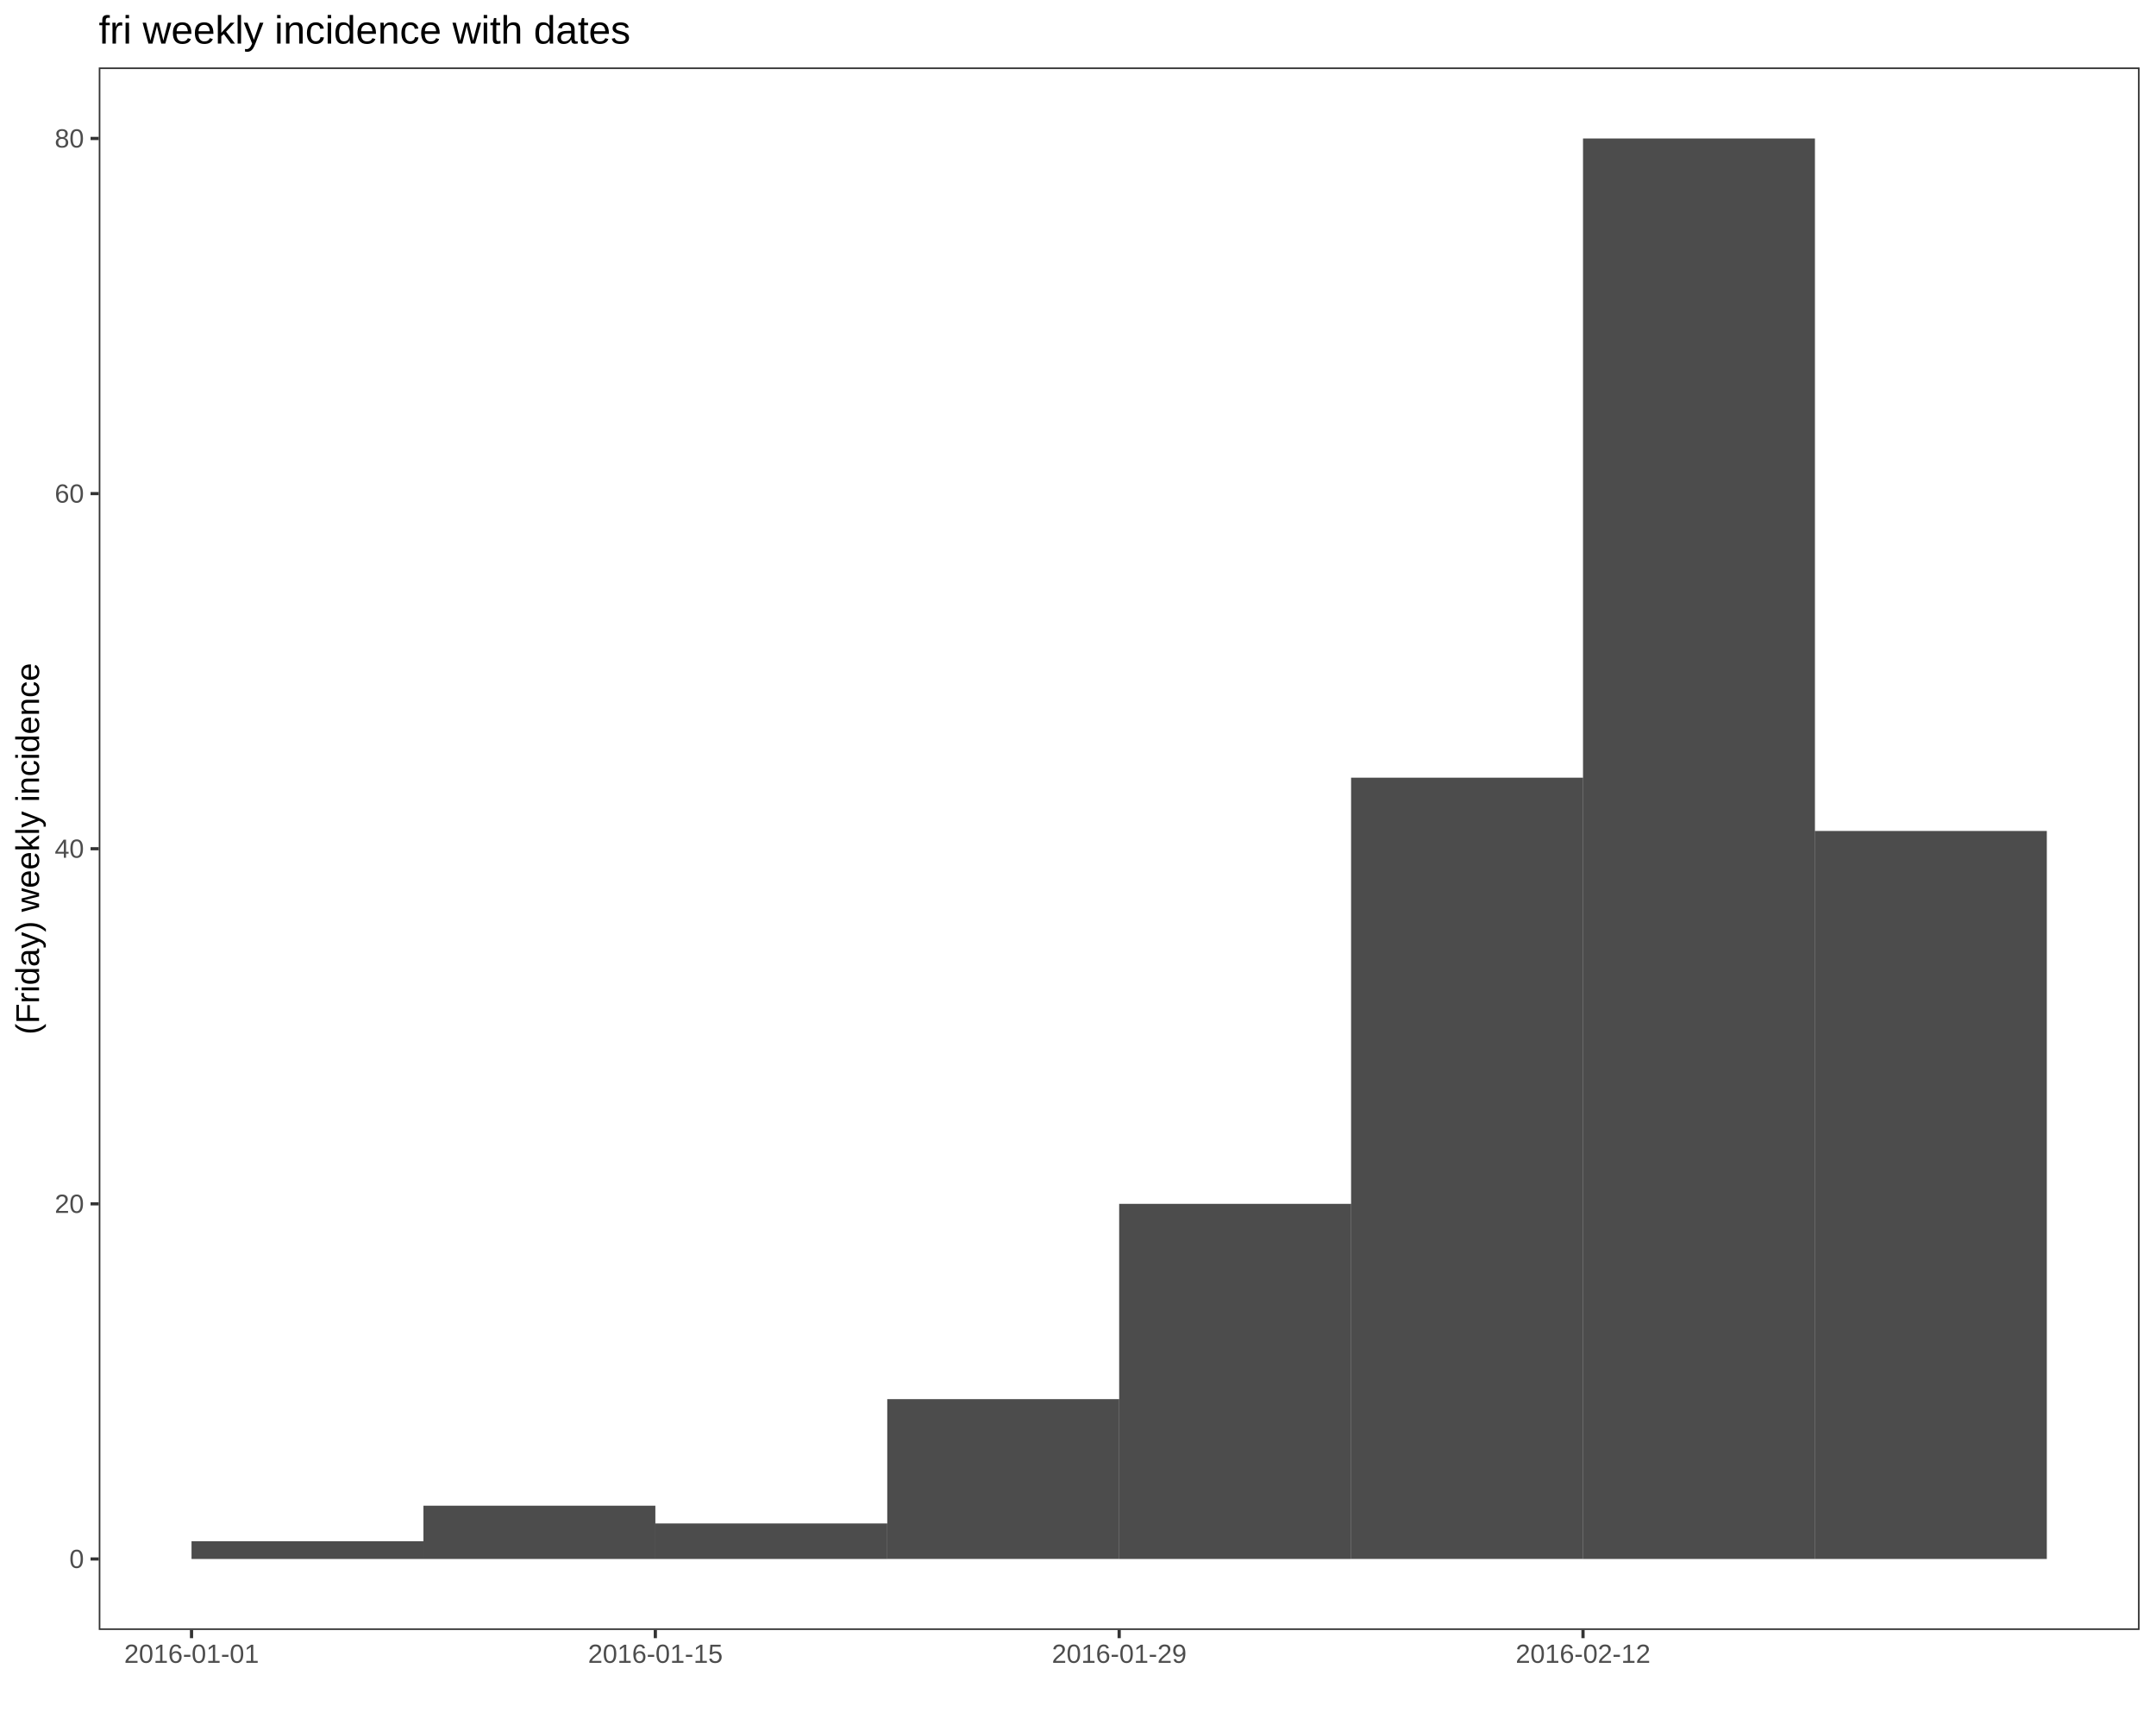
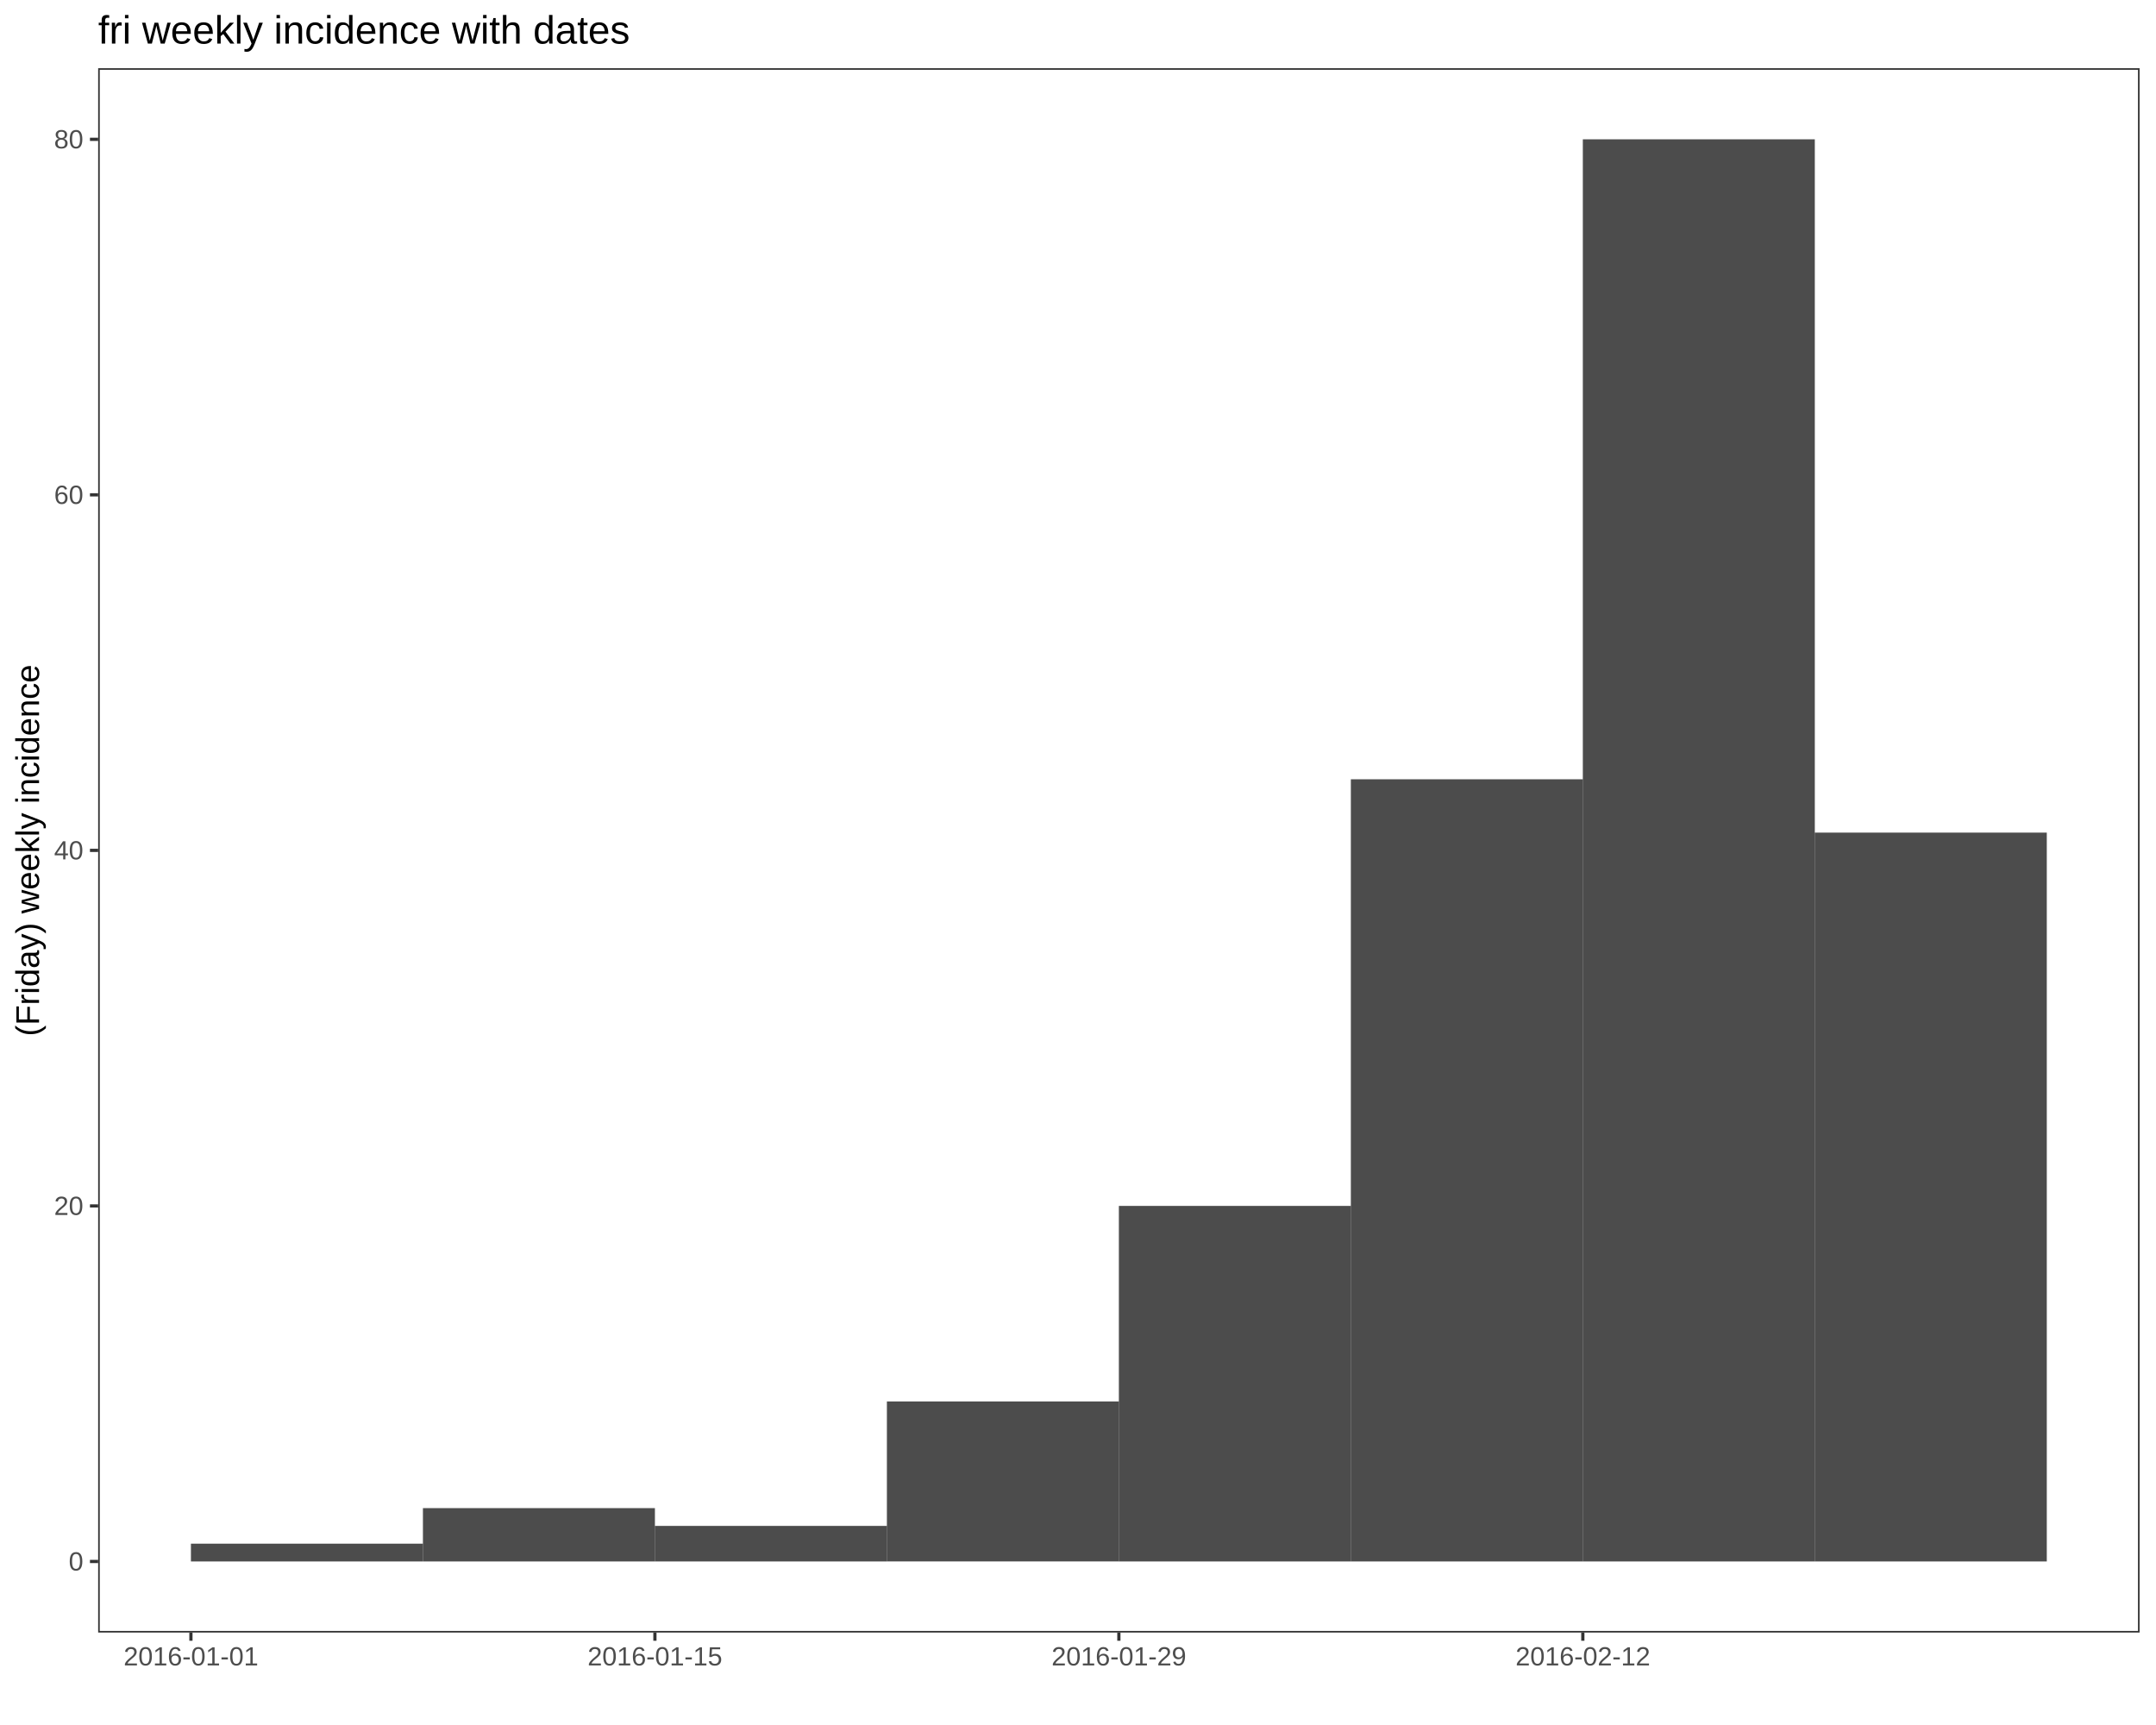
<svg xmlns="http://www.w3.org/2000/svg" viewBox="0 0 720.00 576.00">
  <defs>
    <style type="text/css">
    line, polyline, polygon, path, rect, circle {
      fill: none;
      stroke: #000000;
      stroke-linecap: round;
      stroke-linejoin: round;
      stroke-miterlimit: 10.00;
    }
  </style>
  </defs>
  <rect width="100%" height="100%" style="stroke: none; fill: #FFFFFF;" />
  <rect x="0.00" y="0.00" width="720.00" height="576.00" style="stroke-width: 1.07; stroke: #FFFFFF; fill: #FFFFFF;" />
  <defs>
-     <clipPath id="cpMzIuOTh8NzE0LjUyfDU0NC4yN3wyMi41Mg==">
-       <rect x="32.98" y="22.52" width="681.54" height="521.75" />
+     <clipPath id="cpMzIuNzh8NzE0LjUyfDU0NS4xM3wyMi43Nw==">
+       <rect x="32.78" y="22.77" width="681.74" height="522.36" />
    </clipPath>
  </defs>
-   <rect x="32.98" y="22.52" width="681.54" height="521.75" style="stroke-width: 1.07; stroke: none; fill: #FFFFFF;" clip-path="url(#cpMzIuOTh8NzE0LjUyfDU0NC4yN3wyMi41Mg==)" />
-   <rect x="63.96" y="514.63" width="77.45" height="5.93" style="stroke-width: 1.07; stroke: none; stroke-linecap: butt; fill: #000000; fill-opacity: 0.70;" clip-path="url(#cpMzIuOTh8NzE0LjUyfDU0NC4yN3wyMi41Mg==)" />
-   <rect x="141.41" y="502.77" width="77.45" height="17.79" style="stroke-width: 1.07; stroke: none; stroke-linecap: butt; fill: #000000; fill-opacity: 0.70;" clip-path="url(#cpMzIuOTh8NzE0LjUyfDU0NC4yN3wyMi41Mg==)" />
-   <rect x="218.85" y="508.70" width="77.45" height="11.86" style="stroke-width: 1.07; stroke: none; stroke-linecap: butt; fill: #000000; fill-opacity: 0.70;" clip-path="url(#cpMzIuOTh8NzE0LjUyfDU0NC4yN3wyMi41Mg==)" />
-   <rect x="296.30" y="467.19" width="77.45" height="53.36" style="stroke-width: 1.07; stroke: none; stroke-linecap: butt; fill: #000000; fill-opacity: 0.70;" clip-path="url(#cpMzIuOTh8NzE0LjUyfDU0NC4yN3wyMi41Mg==)" />
-   <rect x="373.75" y="401.98" width="77.45" height="118.58" style="stroke-width: 1.07; stroke: none; stroke-linecap: butt; fill: #000000; fill-opacity: 0.70;" clip-path="url(#cpMzIuOTh8NzE0LjUyfDU0NC4yN3wyMi41Mg==)" />
-   <rect x="451.20" y="259.68" width="77.45" height="260.87" style="stroke-width: 1.07; stroke: none; stroke-linecap: butt; fill: #000000; fill-opacity: 0.70;" clip-path="url(#cpMzIuOTh8NzE0LjUyfDU0NC4yN3wyMi41Mg==)" />
-   <rect x="528.65" y="46.24" width="77.45" height="474.32" style="stroke-width: 1.07; stroke: none; stroke-linecap: butt; fill: #000000; fill-opacity: 0.70;" clip-path="url(#cpMzIuOTh8NzE0LjUyfDU0NC4yN3wyMi41Mg==)" />
-   <rect x="606.09" y="277.47" width="77.45" height="243.09" style="stroke-width: 1.07; stroke: none; stroke-linecap: butt; fill: #000000; fill-opacity: 0.70;" clip-path="url(#cpMzIuOTh8NzE0LjUyfDU0NC4yN3wyMi41Mg==)" />
-   <rect x="32.98" y="22.52" width="681.54" height="521.75" style="stroke-width: 1.07; stroke: #333333;" clip-path="url(#cpMzIuOTh8NzE0LjUyfDU0NC4yN3wyMi41Mg==)" />
+   <rect x="32.78" y="22.77" width="681.74" height="522.36" style="stroke-width: 1.07; stroke: none; fill: #FFFFFF;" clip-path="url(#cpMzIuNzh8NzE0LjUyfDU0NS4xM3wyMi43Nw==)" />
+   <rect x="63.76" y="515.45" width="77.47" height="5.94" style="stroke-width: 1.07; stroke: none; stroke-linecap: square; stroke-linejoin: miter; fill: #000000; fill-opacity: 0.70;" clip-path="url(#cpMzIuNzh8NzE0LjUyfDU0NS4xM3wyMi43Nw==)" />
+   <rect x="141.24" y="503.58" width="77.47" height="17.81" style="stroke-width: 1.07; stroke: none; stroke-linecap: square; stroke-linejoin: miter; fill: #000000; fill-opacity: 0.70;" clip-path="url(#cpMzIuNzh8NzE0LjUyfDU0NS4xM3wyMi43Nw==)" />
+   <rect x="218.71" y="509.52" width="77.47" height="11.87" style="stroke-width: 1.07; stroke: none; stroke-linecap: square; stroke-linejoin: miter; fill: #000000; fill-opacity: 0.70;" clip-path="url(#cpMzIuNzh8NzE0LjUyfDU0NS4xM3wyMi43Nw==)" />
+   <rect x="296.18" y="467.96" width="77.47" height="53.42" style="stroke-width: 1.07; stroke: none; stroke-linecap: square; stroke-linejoin: miter; fill: #000000; fill-opacity: 0.70;" clip-path="url(#cpMzIuNzh8NzE0LjUyfDU0NS4xM3wyMi43Nw==)" />
+   <rect x="373.65" y="402.67" width="77.47" height="118.72" style="stroke-width: 1.07; stroke: none; stroke-linecap: square; stroke-linejoin: miter; fill: #000000; fill-opacity: 0.70;" clip-path="url(#cpMzIuNzh8NzE0LjUyfDU0NS4xM3wyMi43Nw==)" />
+   <rect x="451.12" y="260.21" width="77.47" height="261.18" style="stroke-width: 1.07; stroke: none; stroke-linecap: square; stroke-linejoin: miter; fill: #000000; fill-opacity: 0.70;" clip-path="url(#cpMzIuNzh8NzE0LjUyfDU0NS4xM3wyMi43Nw==)" />
+   <rect x="528.59" y="46.52" width="77.47" height="474.87" style="stroke-width: 1.07; stroke: none; stroke-linecap: square; stroke-linejoin: miter; fill: #000000; fill-opacity: 0.70;" clip-path="url(#cpMzIuNzh8NzE0LjUyfDU0NS4xM3wyMi43Nw==)" />
+   <rect x="606.06" y="278.02" width="77.47" height="243.37" style="stroke-width: 1.07; stroke: none; stroke-linecap: square; stroke-linejoin: miter; fill: #000000; fill-opacity: 0.70;" clip-path="url(#cpMzIuNzh8NzE0LjUyfDU0NS4xM3wyMi43Nw==)" />
+   <rect x="32.78" y="22.77" width="681.74" height="522.36" style="stroke-width: 1.07; stroke: #333333;" clip-path="url(#cpMzIuNzh8NzE0LjUyfDU0NS4xM3wyMi43Nw==)" />
  <defs>
    <clipPath id="cpMC4wMHw3MjAuMDB8NTc2LjAwfDAuMDA=">
      <rect x="0.00" y="0.00" width="720.00" height="576.00" />
    </clipPath>
  </defs>
  <g clip-path="url(#cpMC4wMHw3MjAuMDB8NTc2LjAwfDAuMDA=)">
-     <text x="23.16" y="523.58" style="font-size: 8.80px; fill: #4D4D4D; font-family: Liberation Sans;" textLength="4.89px" lengthAdjust="spacingAndGlyphs">0</text>
+     <text x="22.95" y="524.41" style="font-size: 8.80px; fill: #4D4D4D; font-family: Liberation Sans;" textLength="4.89px" lengthAdjust="spacingAndGlyphs">0</text>
  </g>
  <g clip-path="url(#cpMC4wMHw3MjAuMDB8NTc2LjAwfDAuMDA=)">
-     <text x="18.27" y="405.00" style="font-size: 8.80px; fill: #4D4D4D; font-family: Liberation Sans;" textLength="9.78px" lengthAdjust="spacingAndGlyphs">20</text>
+     <text x="18.06" y="405.69" style="font-size: 8.80px; fill: #4D4D4D; font-family: Liberation Sans;" textLength="9.78px" lengthAdjust="spacingAndGlyphs">20</text>
  </g>
  <g clip-path="url(#cpMC4wMHw3MjAuMDB8NTc2LjAwfDAuMDA=)">
-     <text x="18.27" y="286.42" style="font-size: 8.80px; fill: #4D4D4D; font-family: Liberation Sans;" textLength="9.78px" lengthAdjust="spacingAndGlyphs">40</text>
+     <text x="18.06" y="286.97" style="font-size: 8.80px; fill: #4D4D4D; font-family: Liberation Sans;" textLength="9.78px" lengthAdjust="spacingAndGlyphs">40</text>
  </g>
  <g clip-path="url(#cpMC4wMHw3MjAuMDB8NTc2LjAwfDAuMDA=)">
-     <text x="18.27" y="167.84" style="font-size: 8.80px; fill: #4D4D4D; font-family: Liberation Sans;" textLength="9.78px" lengthAdjust="spacingAndGlyphs">60</text>
+     <text x="18.06" y="168.26" style="font-size: 8.80px; fill: #4D4D4D; font-family: Liberation Sans;" textLength="9.78px" lengthAdjust="spacingAndGlyphs">60</text>
  </g>
  <g clip-path="url(#cpMC4wMHw3MjAuMDB8NTc2LjAwfDAuMDA=)">
-     <text x="18.27" y="49.26" style="font-size: 8.80px; fill: #4D4D4D; font-family: Liberation Sans;" textLength="9.78px" lengthAdjust="spacingAndGlyphs">80</text>
+     <text x="18.06" y="49.54" style="font-size: 8.80px; fill: #4D4D4D; font-family: Liberation Sans;" textLength="9.78px" lengthAdjust="spacingAndGlyphs">80</text>
  </g>
-   <polyline points="30.24,520.56 32.98,520.56 " style="stroke-width: 1.07; stroke: #333333; stroke-linecap: butt;" clip-path="url(#cpMC4wMHw3MjAuMDB8NTc2LjAwfDAuMDA=)" />
-   <polyline points="30.24,401.98 32.98,401.98 " style="stroke-width: 1.07; stroke: #333333; stroke-linecap: butt;" clip-path="url(#cpMC4wMHw3MjAuMDB8NTc2LjAwfDAuMDA=)" />
-   <polyline points="30.24,283.40 32.98,283.40 " style="stroke-width: 1.07; stroke: #333333; stroke-linecap: butt;" clip-path="url(#cpMC4wMHw3MjAuMDB8NTc2LjAwfDAuMDA=)" />
-   <polyline points="30.24,164.82 32.98,164.82 " style="stroke-width: 1.07; stroke: #333333; stroke-linecap: butt;" clip-path="url(#cpMC4wMHw3MjAuMDB8NTc2LjAwfDAuMDA=)" />
-   <polyline points="30.24,46.24 32.98,46.24 " style="stroke-width: 1.07; stroke: #333333; stroke-linecap: butt;" clip-path="url(#cpMC4wMHw3MjAuMDB8NTc2LjAwfDAuMDA=)" />
-   <polyline points="63.96,547.01 63.96,544.27 " style="stroke-width: 1.07; stroke: #333333; stroke-linecap: butt;" clip-path="url(#cpMC4wMHw3MjAuMDB8NTc2LjAwfDAuMDA=)" />
-   <polyline points="218.85,547.01 218.85,544.27 " style="stroke-width: 1.07; stroke: #333333; stroke-linecap: butt;" clip-path="url(#cpMC4wMHw3MjAuMDB8NTc2LjAwfDAuMDA=)" />
-   <polyline points="373.75,547.01 373.75,544.27 " style="stroke-width: 1.07; stroke: #333333; stroke-linecap: butt;" clip-path="url(#cpMC4wMHw3MjAuMDB8NTc2LjAwfDAuMDA=)" />
-   <polyline points="528.65,547.01 528.65,544.27 " style="stroke-width: 1.07; stroke: #333333; stroke-linecap: butt;" clip-path="url(#cpMC4wMHw3MjAuMDB8NTc2LjAwfDAuMDA=)" />
+   <polyline points="30.04,521.39 32.78,521.39 " style="stroke-width: 1.07; stroke: #333333; stroke-linecap: butt;" clip-path="url(#cpMC4wMHw3MjAuMDB8NTc2LjAwfDAuMDA=)" />
+   <polyline points="30.04,402.67 32.78,402.67 " style="stroke-width: 1.07; stroke: #333333; stroke-linecap: butt;" clip-path="url(#cpMC4wMHw3MjAuMDB8NTc2LjAwfDAuMDA=)" />
+   <polyline points="30.04,283.95 32.78,283.95 " style="stroke-width: 1.07; stroke: #333333; stroke-linecap: butt;" clip-path="url(#cpMC4wMHw3MjAuMDB8NTc2LjAwfDAuMDA=)" />
+   <polyline points="30.04,165.23 32.78,165.23 " style="stroke-width: 1.07; stroke: #333333; stroke-linecap: butt;" clip-path="url(#cpMC4wMHw3MjAuMDB8NTc2LjAwfDAuMDA=)" />
+   <polyline points="30.04,46.52 32.78,46.52 " style="stroke-width: 1.07; stroke: #333333; stroke-linecap: butt;" clip-path="url(#cpMC4wMHw3MjAuMDB8NTc2LjAwfDAuMDA=)" />
+   <polyline points="63.76,547.87 63.76,545.13 " style="stroke-width: 1.07; stroke: #333333; stroke-linecap: butt;" clip-path="url(#cpMC4wMHw3MjAuMDB8NTc2LjAwfDAuMDA=)" />
+   <polyline points="218.71,547.87 218.71,545.13 " style="stroke-width: 1.07; stroke: #333333; stroke-linecap: butt;" clip-path="url(#cpMC4wMHw3MjAuMDB8NTc2LjAwfDAuMDA=)" />
+   <polyline points="373.65,547.87 373.65,545.13 " style="stroke-width: 1.07; stroke: #333333; stroke-linecap: butt;" clip-path="url(#cpMC4wMHw3MjAuMDB8NTc2LjAwfDAuMDA=)" />
+   <polyline points="528.59,547.87 528.59,545.13 " style="stroke-width: 1.07; stroke: #333333; stroke-linecap: butt;" clip-path="url(#cpMC4wMHw3MjAuMDB8NTc2LjAwfDAuMDA=)" />
  <g clip-path="url(#cpMC4wMHw3MjAuMDB8NTc2LjAwfDAuMDA=)">
-     <text x="41.47" y="555.25" style="font-size: 8.80px; fill: #4D4D4D; font-family: Liberation Sans;" textLength="44.97px" lengthAdjust="spacingAndGlyphs">2016-01-01</text>
+     <text x="41.28" y="556.11" style="font-size: 8.80px; fill: #4D4D4D; font-family: Liberation Sans;" textLength="44.97px" lengthAdjust="spacingAndGlyphs">2016-01-01</text>
  </g>
  <g clip-path="url(#cpMC4wMHw3MjAuMDB8NTc2LjAwfDAuMDA=)">
-     <text x="196.37" y="555.25" style="font-size: 8.80px; fill: #4D4D4D; font-family: Liberation Sans;" textLength="44.97px" lengthAdjust="spacingAndGlyphs">2016-01-15</text>
+     <text x="196.22" y="556.11" style="font-size: 8.80px; fill: #4D4D4D; font-family: Liberation Sans;" textLength="44.97px" lengthAdjust="spacingAndGlyphs">2016-01-15</text>
  </g>
  <g clip-path="url(#cpMC4wMHw3MjAuMDB8NTc2LjAwfDAuMDA=)">
-     <text x="351.27" y="555.25" style="font-size: 8.80px; fill: #4D4D4D; font-family: Liberation Sans;" textLength="44.97px" lengthAdjust="spacingAndGlyphs">2016-01-29</text>
+     <text x="351.16" y="556.11" style="font-size: 8.80px; fill: #4D4D4D; font-family: Liberation Sans;" textLength="44.97px" lengthAdjust="spacingAndGlyphs">2016-01-29</text>
  </g>
  <g clip-path="url(#cpMC4wMHw3MjAuMDB8NTc2LjAwfDAuMDA=)">
-     <text x="506.16" y="555.25" style="font-size: 8.80px; fill: #4D4D4D; font-family: Liberation Sans;" textLength="44.97px" lengthAdjust="spacingAndGlyphs">2016-02-12</text>
+     <text x="506.11" y="556.11" style="font-size: 8.80px; fill: #4D4D4D; font-family: Liberation Sans;" textLength="44.97px" lengthAdjust="spacingAndGlyphs">2016-02-12</text>
  </g>
  <g clip-path="url(#cpMC4wMHw3MjAuMDB8NTc2LjAwfDAuMDA=)">
-     <text transform="translate(13.04,345.46) rotate(-90)" style="font-size: 11.00px; font-family: Liberation Sans;" textLength="124.12px" lengthAdjust="spacingAndGlyphs">(Friday) weekly incidence</text>
+     <text transform="translate(13.04,346.01) rotate(-90)" style="font-size: 11.00px; font-family: Liberation Sans;" textLength="124.12px" lengthAdjust="spacingAndGlyphs">(Friday) weekly incidence</text>
  </g>
  <g clip-path="url(#cpMC4wMHw3MjAuMDB8NTc2LjAwfDAuMDA=)">
-     <text x="32.98" y="14.56" style="font-size: 13.20px; font-family: Liberation Sans;" textLength="177.31px" lengthAdjust="spacingAndGlyphs">fri weekly incidence with dates</text>
+     <text x="32.78" y="14.56" style="font-size: 13.20px; font-family: Liberation Sans;" textLength="177.31px" lengthAdjust="spacingAndGlyphs">fri weekly incidence with dates</text>
  </g>
</svg>
